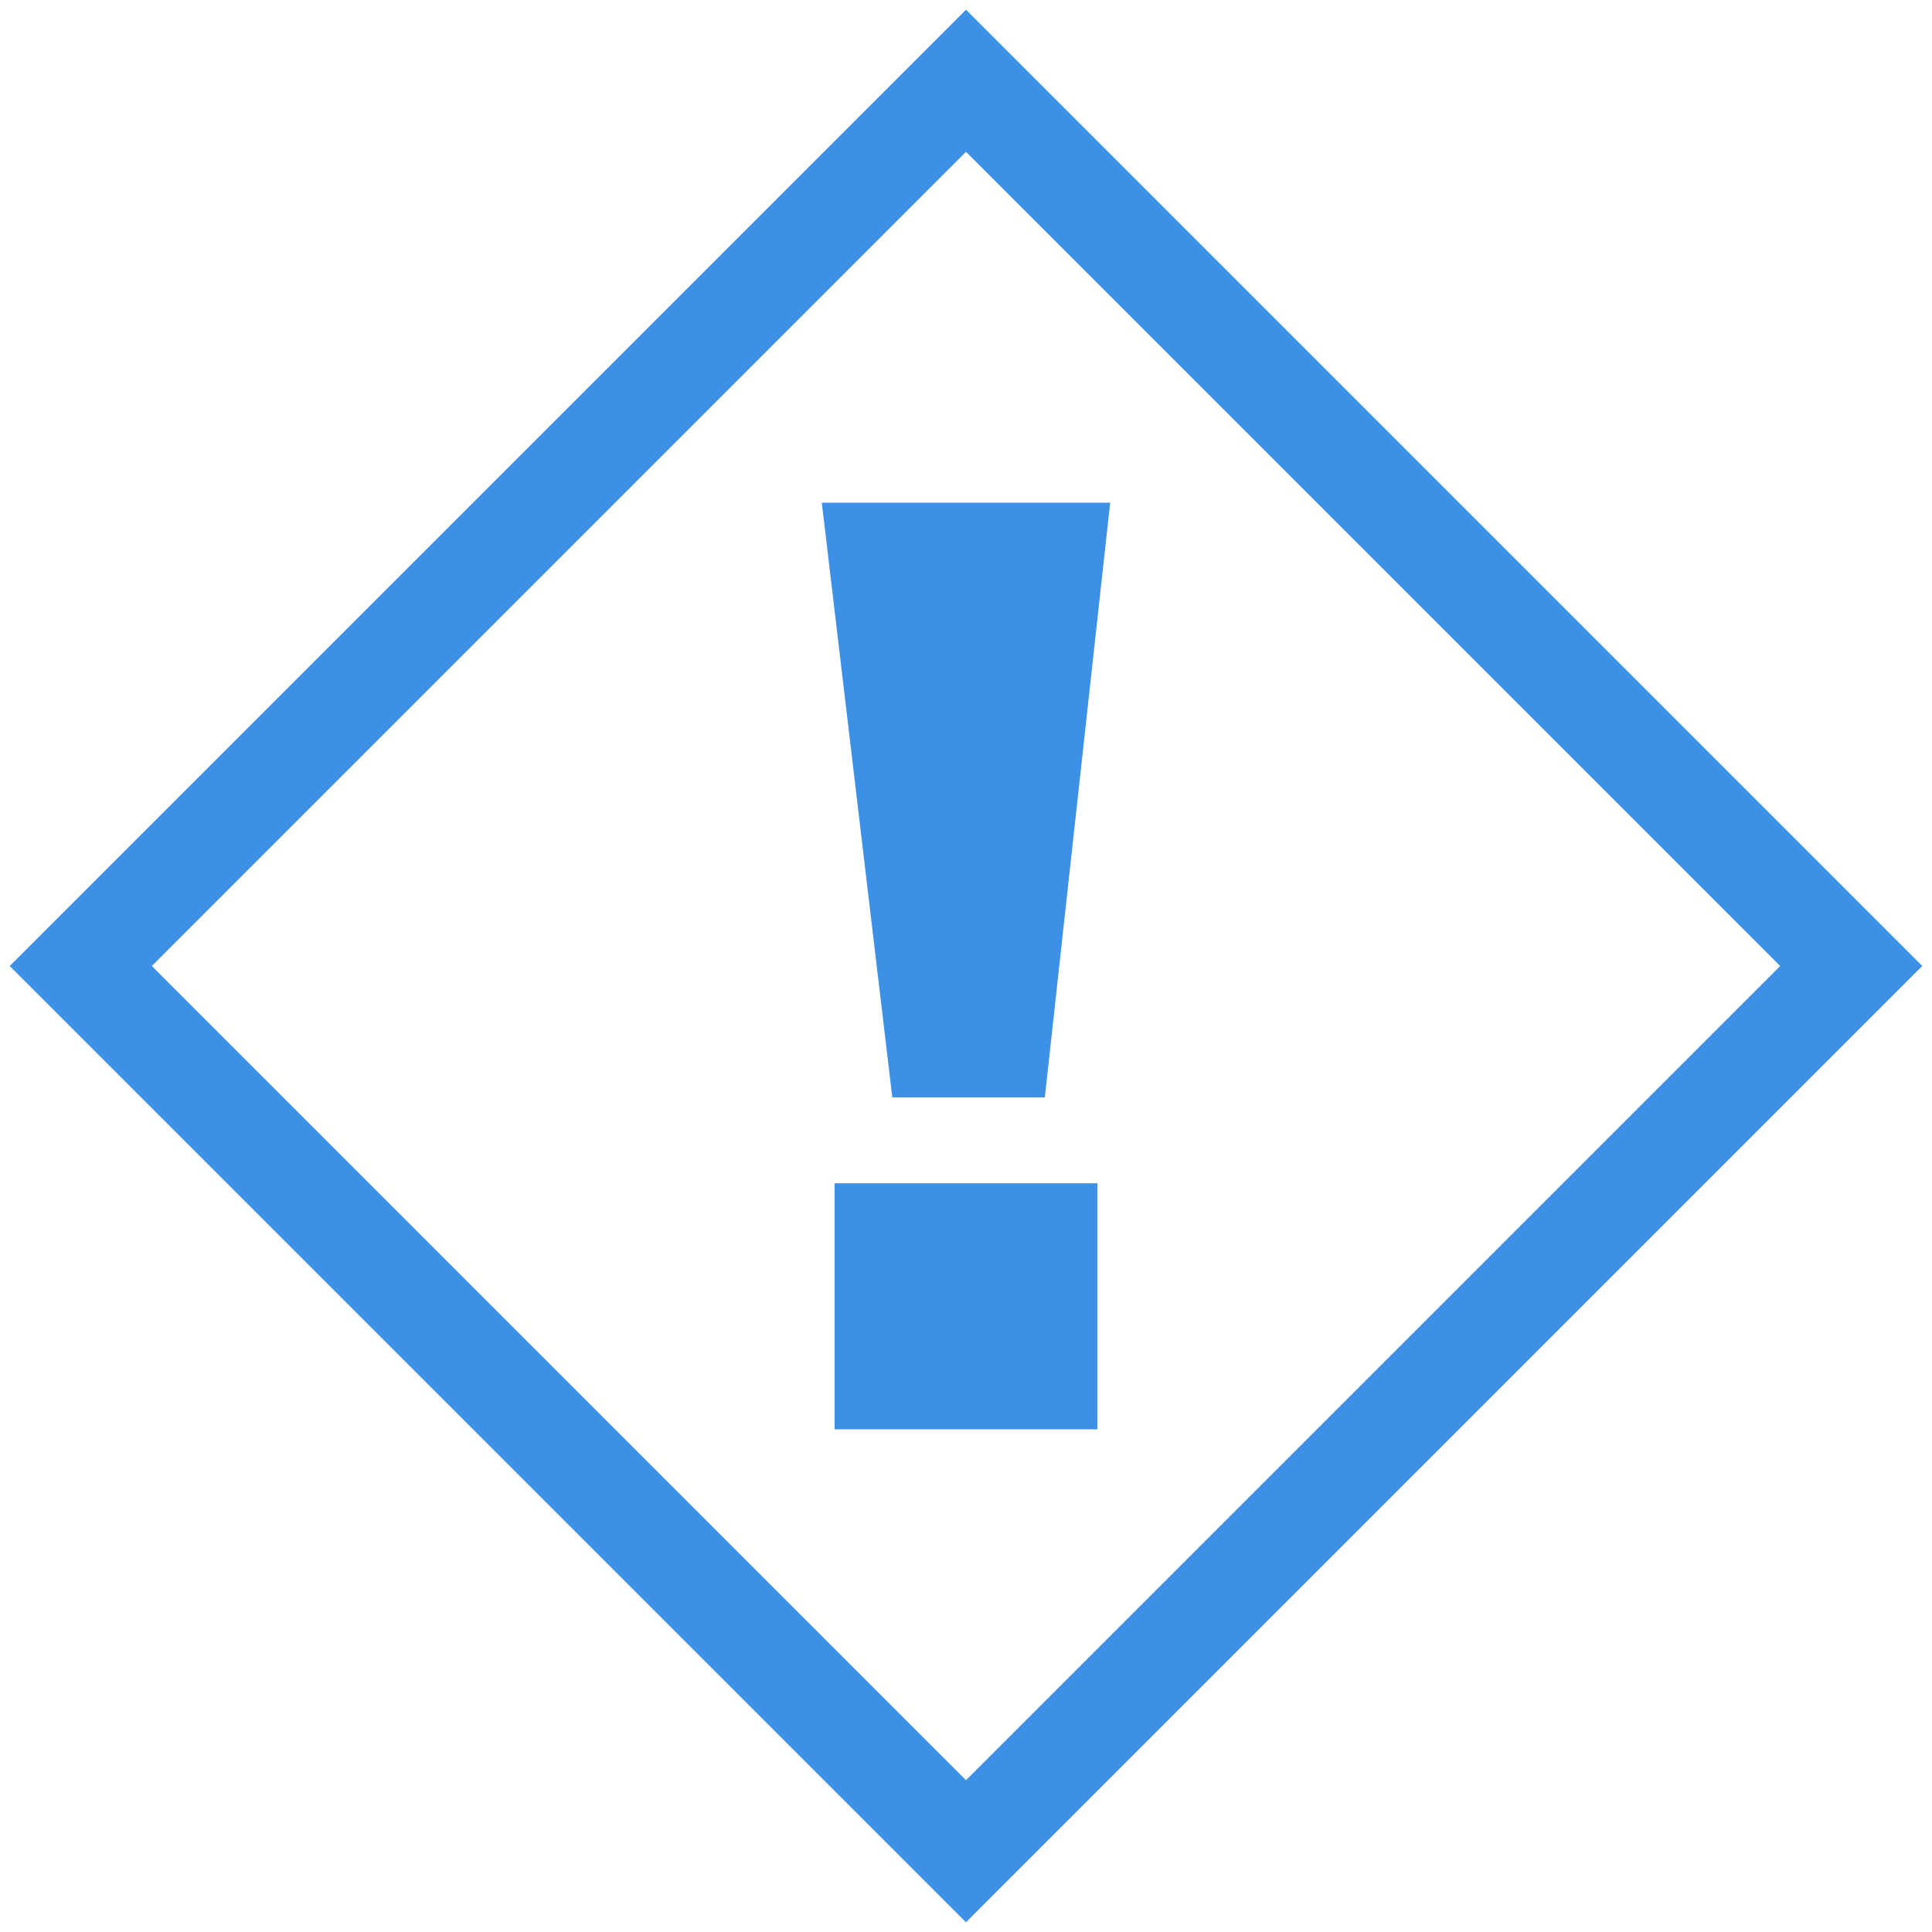
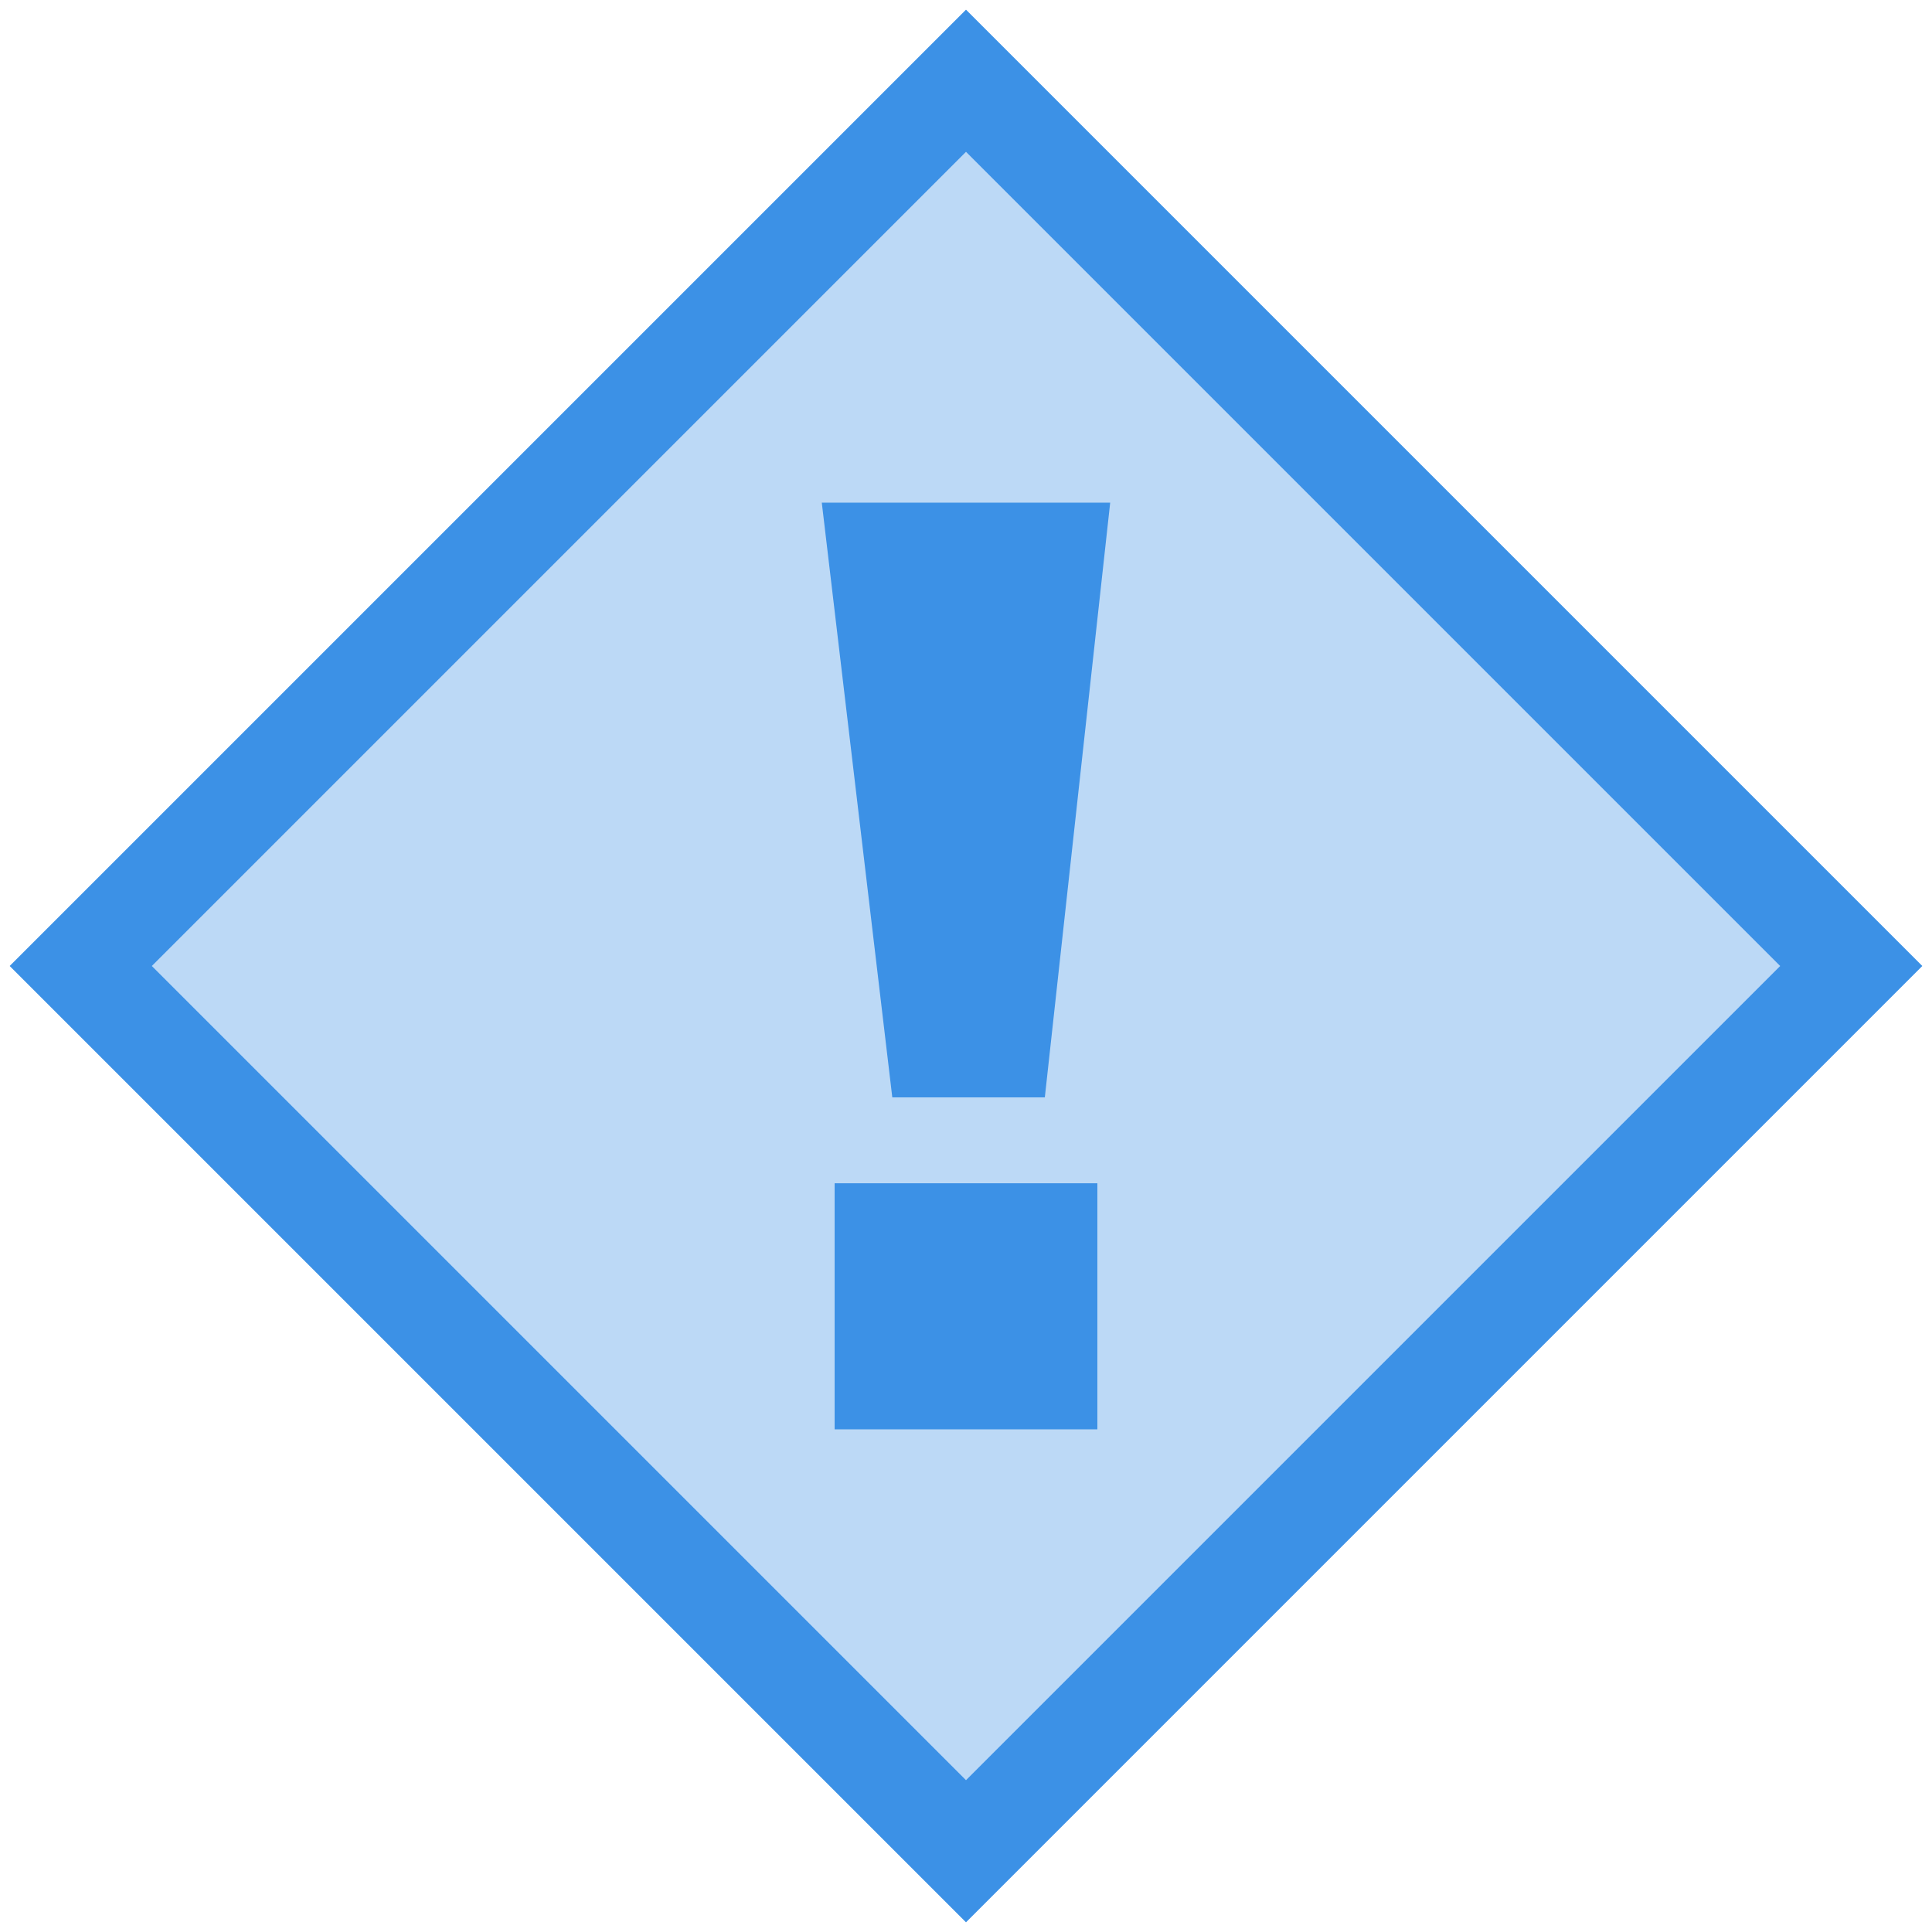
- <svg xmlns="http://www.w3.org/2000/svg" id="Layer_1" viewBox="0 0 1000 1000">
+ <svg xmlns="http://www.w3.org/2000/svg" id="Layer_1" data-name="Layer 1" viewBox="0 0 1000 1000">
  <defs>
-     <style>.cls-1{fill:#3c91e6;}</style>
+     <style>
+       .cls-1 {
+         fill: #3c91e6;
+         stroke-width: 0px;
+       }
+ 
+       .cls-2 {
+         opacity: .34;
+       }
+     </style>
  </defs>
-   <path class="cls-1" d="m500,78.58l421.42,421.42-421.42,421.42L78.58,500,500,78.58m0-73.54L5.04,500l494.96,494.96,494.96-494.96L500,5.04h0Z" />
-   <path class="cls-1" d="m574.63,260.18l-33.83,307.81h-78.95l-36.49-307.81h149.26Zm-6.63,352.26v127.37h-136v-127.37h136Z" />
+   <path class="cls-1" d="M500,78.58l421.42,421.42-421.42,421.42L78.58,500,500,78.58M500,5.04L5.04,500l494.96,494.96,494.96-494.96L500,5.04h0Z" />
+   <path class="cls-1" d="M574.63,260.18l-33.83,307.81h-78.95l-36.49-307.81h149.26ZM568,612.44v127.37h-136v-127.37h136Z" />
+   <g class="cls-2">
+     <rect class="cls-1" x="150.01" y="150.01" width="699.98" height="699.98" transform="translate(-207.11 500) rotate(-45)" />
+   </g>
</svg>
